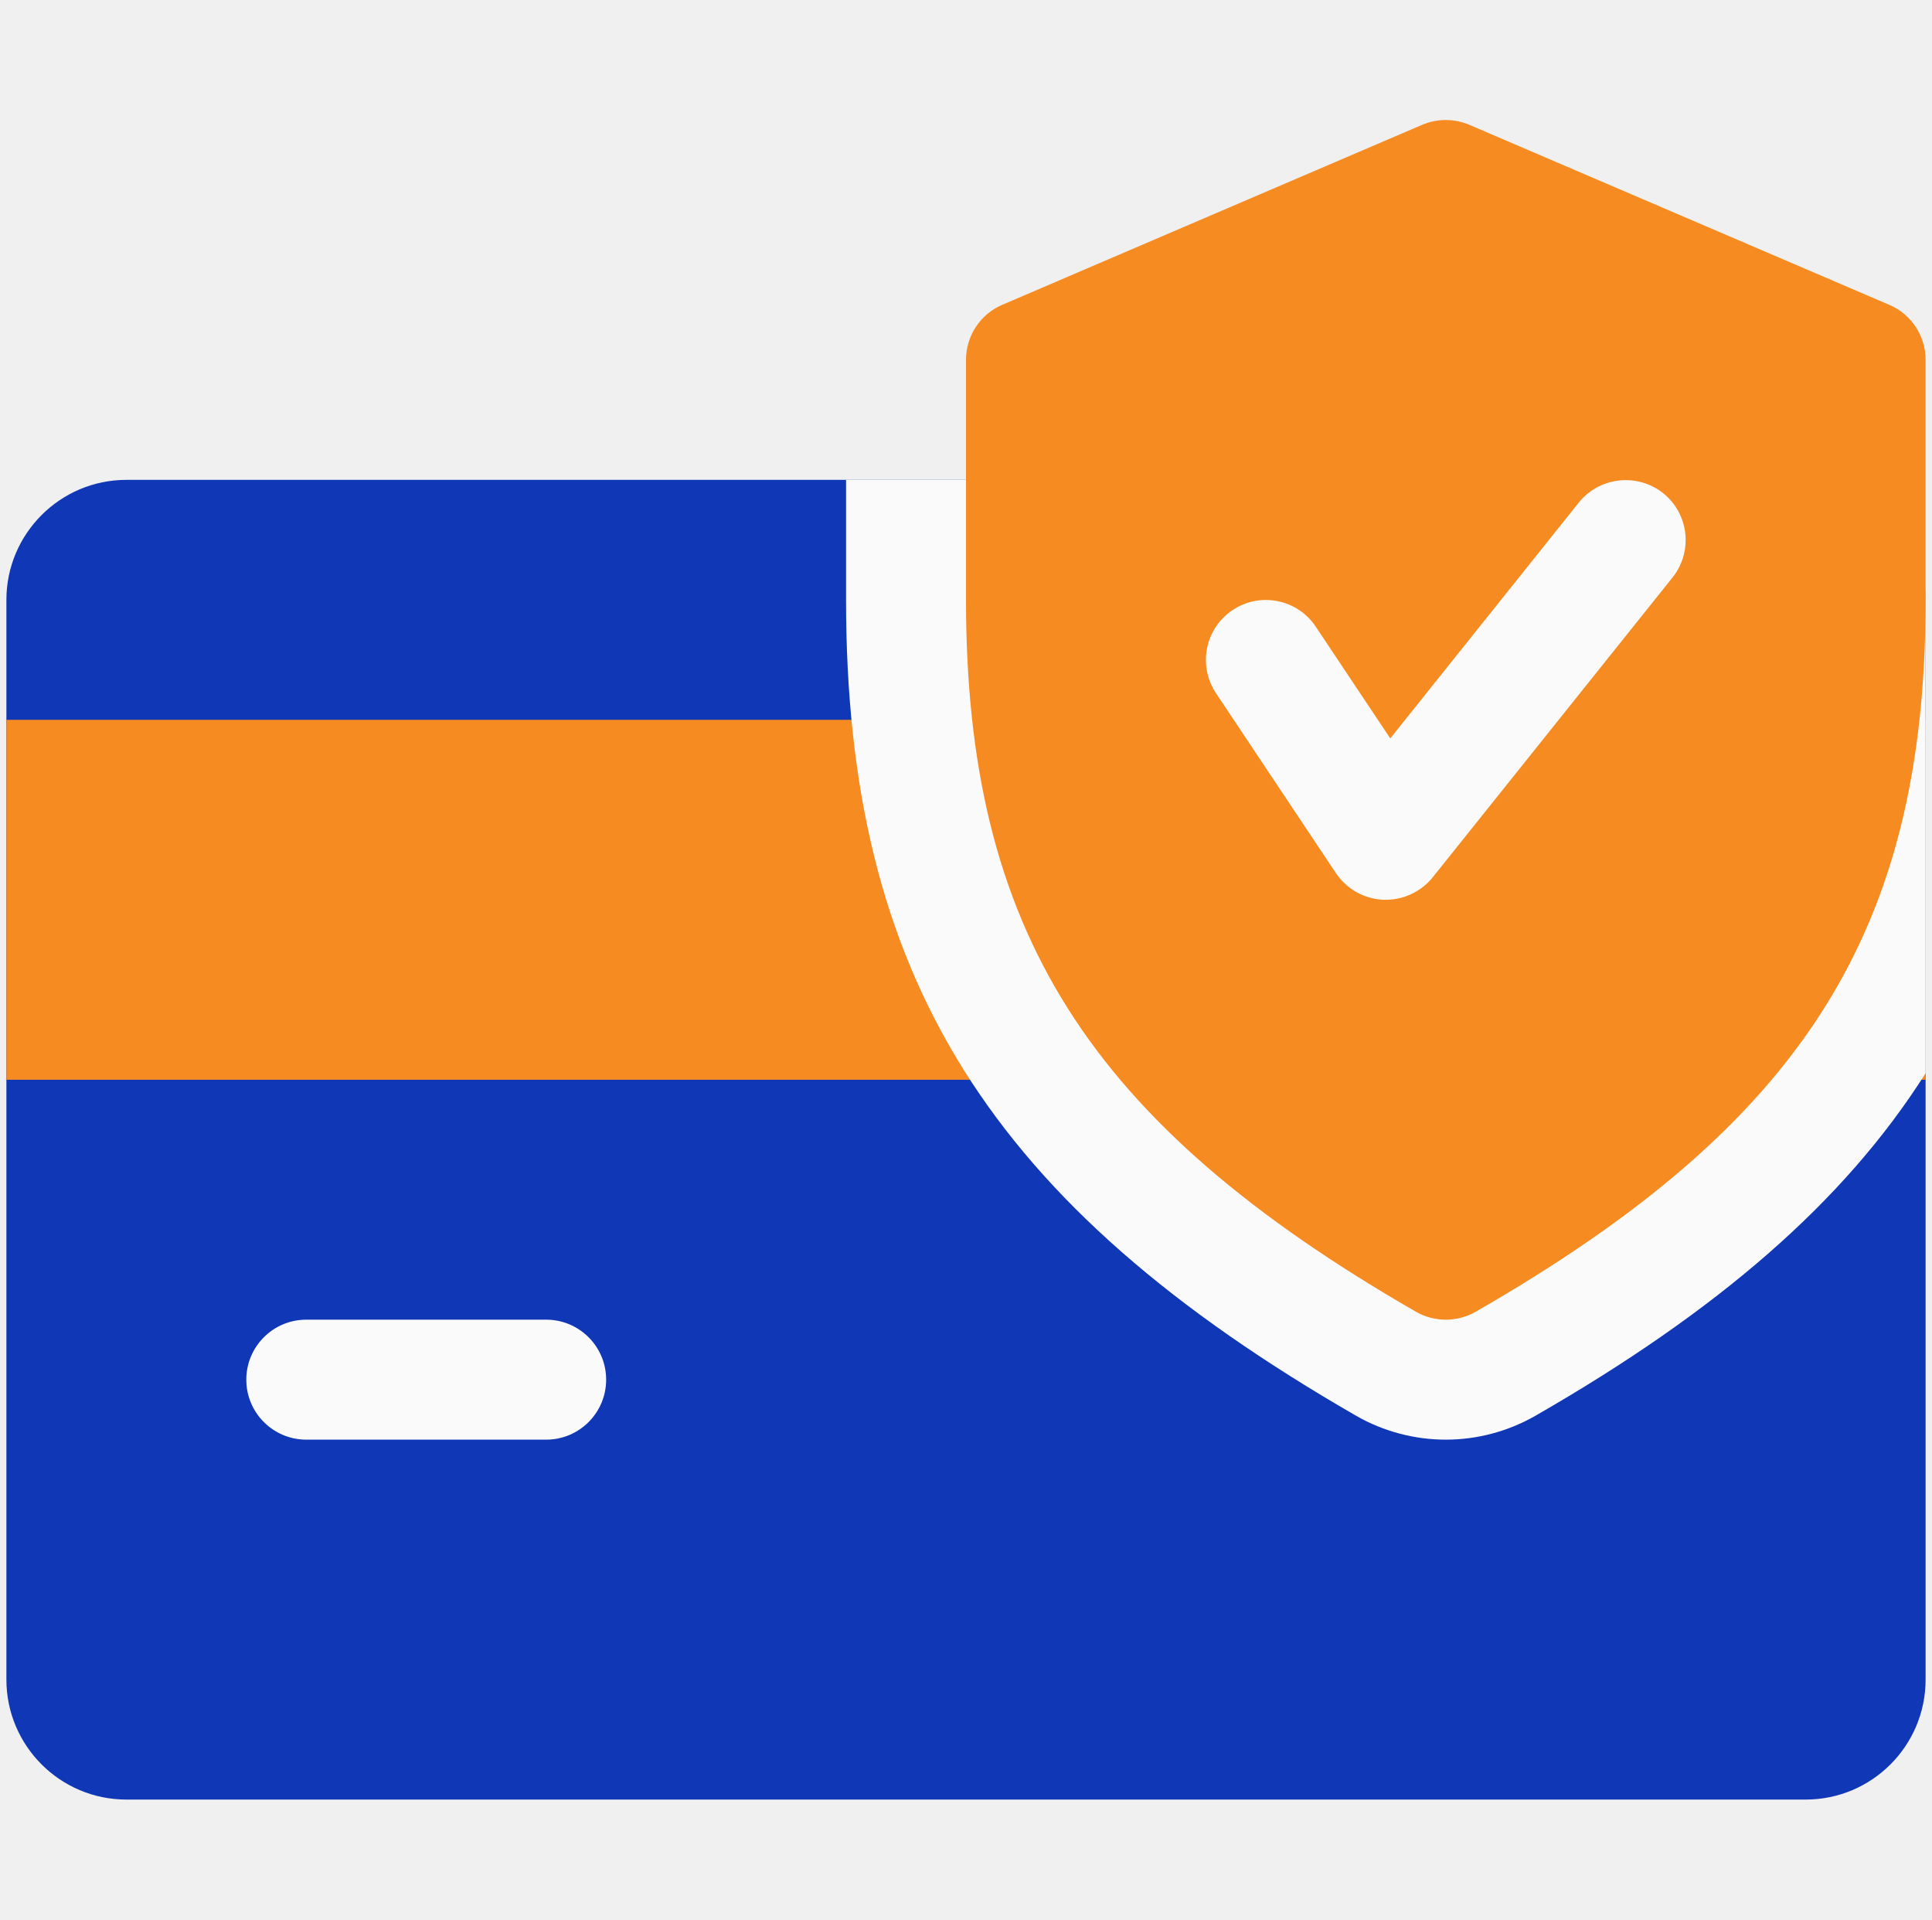
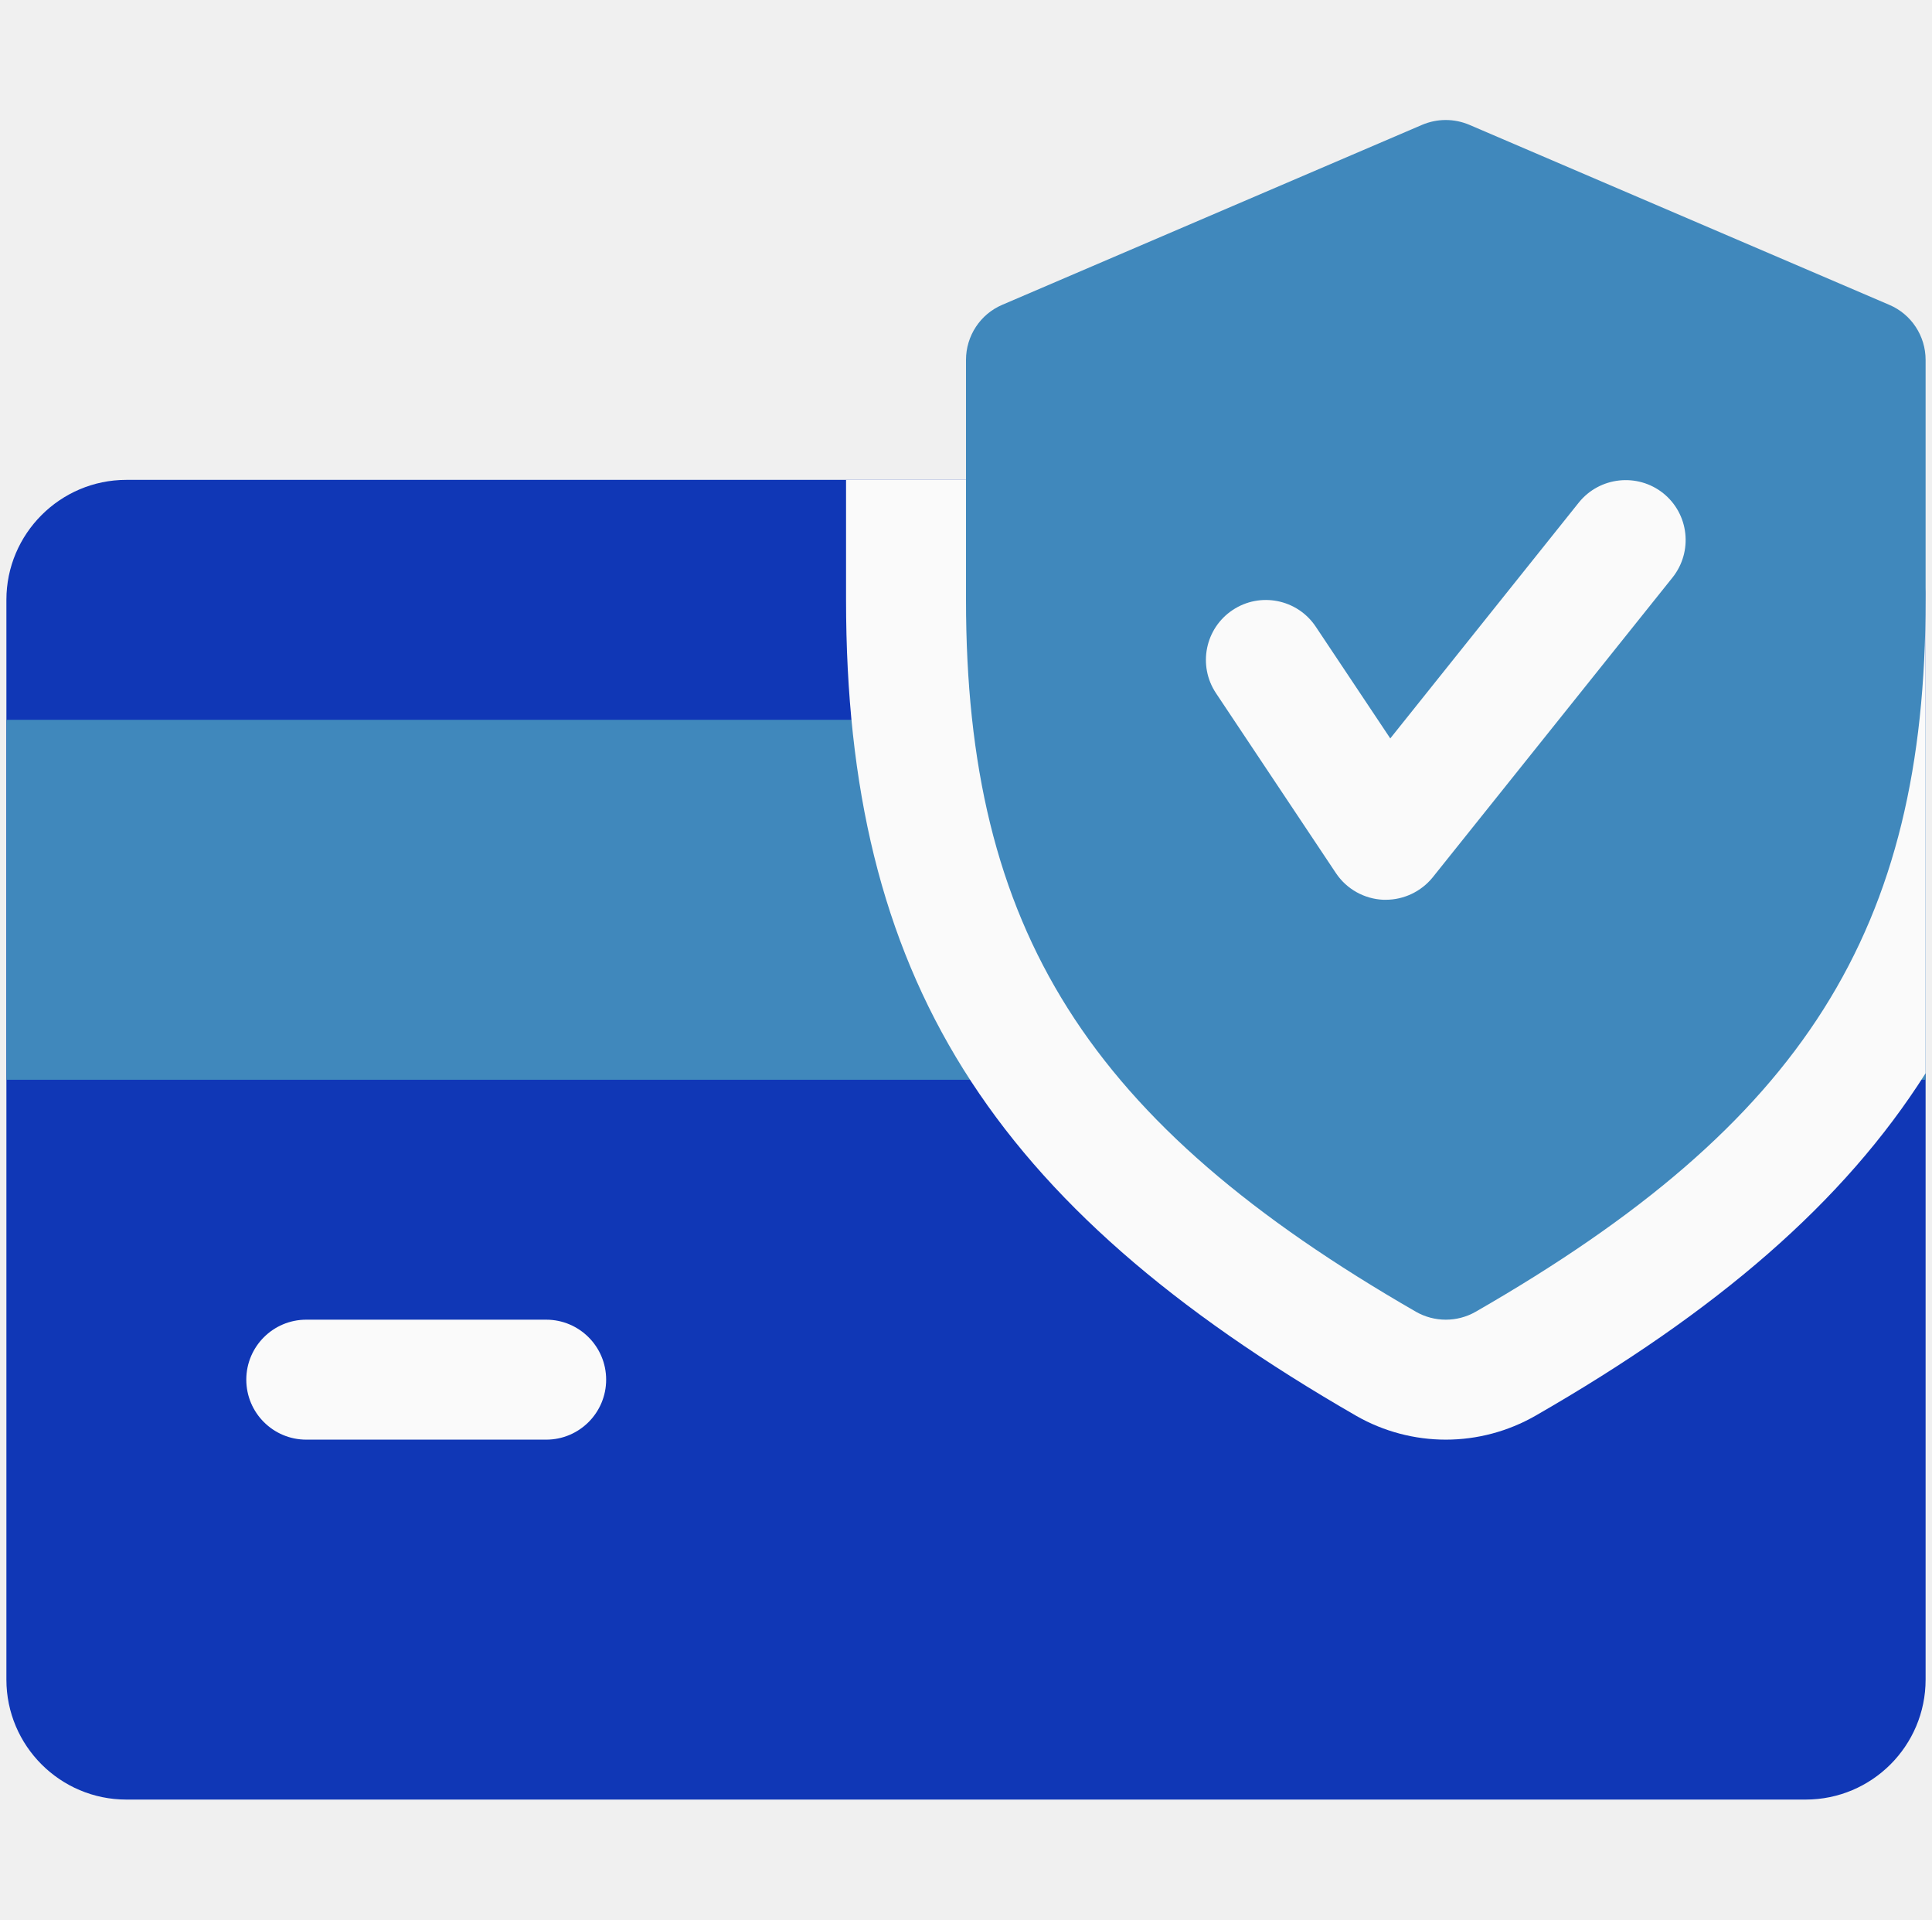
<svg xmlns="http://www.w3.org/2000/svg" width="151" height="150" viewBox="0 0 151 150" fill="none">
  <g clip-path="url(#clip0_108_4644)">
    <path d="M141.125 37.498H9.875C4.709 37.498 0.5 41.707 0.5 46.873V131.248C0.5 136.423 4.709 140.623 9.875 140.623H141.125C146.3 140.623 150.5 136.423 150.5 131.248V46.873C150.5 41.707 146.3 37.498 141.125 37.498Z" fill="#1037B6" />
-     <path d="M150.5 56.248H0.5V84.373H150.5V56.248Z" fill="#F68B21" />
+     <path d="M150.5 56.248H0.5V84.373H150.5V56.248Z" fill="#4088BC" />
    <path d="M42.688 112.498H23.938C21.35 112.498 19.25 110.398 19.25 107.81C19.25 105.223 21.35 103.123 23.938 103.123H42.688C45.275 103.123 47.375 105.223 47.375 107.81C47.375 110.398 45.275 112.498 42.688 112.498Z" fill="#FAFAFA" />
    <path d="M150.5 83.866V46.873C150.5 41.707 146.3 37.498 141.125 37.498H66.125V46.873C66.125 76.235 77.3 94.113 106.025 110.651C108.144 111.86 110.562 112.498 113 112.498C115.438 112.498 117.856 111.86 120.003 110.632C134.216 102.466 144.116 93.944 150.5 83.866Z" fill="#FAFAFA" />
-     <path d="M147.659 23.82L114.847 9.757C113.656 9.251 112.334 9.251 111.144 9.757L78.331 23.82C76.616 24.551 75.5 26.248 75.5 28.123V46.873C75.5 72.663 85.034 87.738 110.666 102.504C111.388 102.917 112.194 103.123 113 103.123C113.806 103.123 114.612 102.917 115.334 102.504C140.966 87.776 150.5 72.701 150.5 46.873V28.123C150.5 26.248 149.384 24.551 147.659 23.82Z" fill="#F68B21" />
+     <path d="M147.659 23.82L114.847 9.757C113.656 9.251 112.334 9.251 111.144 9.757L78.331 23.82C76.616 24.551 75.5 26.248 75.5 28.123V46.873C75.5 72.663 85.034 87.738 110.666 102.504C111.388 102.917 112.194 103.123 113 103.123C113.806 103.123 114.612 102.917 115.334 102.504C140.966 87.776 150.5 72.701 150.5 46.873V28.123C150.5 26.248 149.384 24.551 147.659 23.82Z" fill="#4088BC" />
    <path d="M108.313 70.31C108.247 70.31 108.172 70.31 108.116 70.31C106.625 70.245 105.247 69.476 104.413 68.229L95.038 54.166C93.603 52.01 94.184 49.104 96.341 47.669C98.478 46.244 101.394 46.807 102.838 48.973L108.66 57.701L123.397 39.269C125.019 37.254 127.972 36.935 129.988 38.538C132.013 40.16 132.331 43.104 130.719 45.129L111.969 68.566C111.078 69.663 109.728 70.31 108.313 70.31Z" fill="#FAFAFA" />
  </g>
  <defs>
    <clipPath id="clip0_108_4644">
      <rect width="150" height="150" fill="white" transform="translate(0.5)" />
    </clipPath>
  </defs>
</svg>
